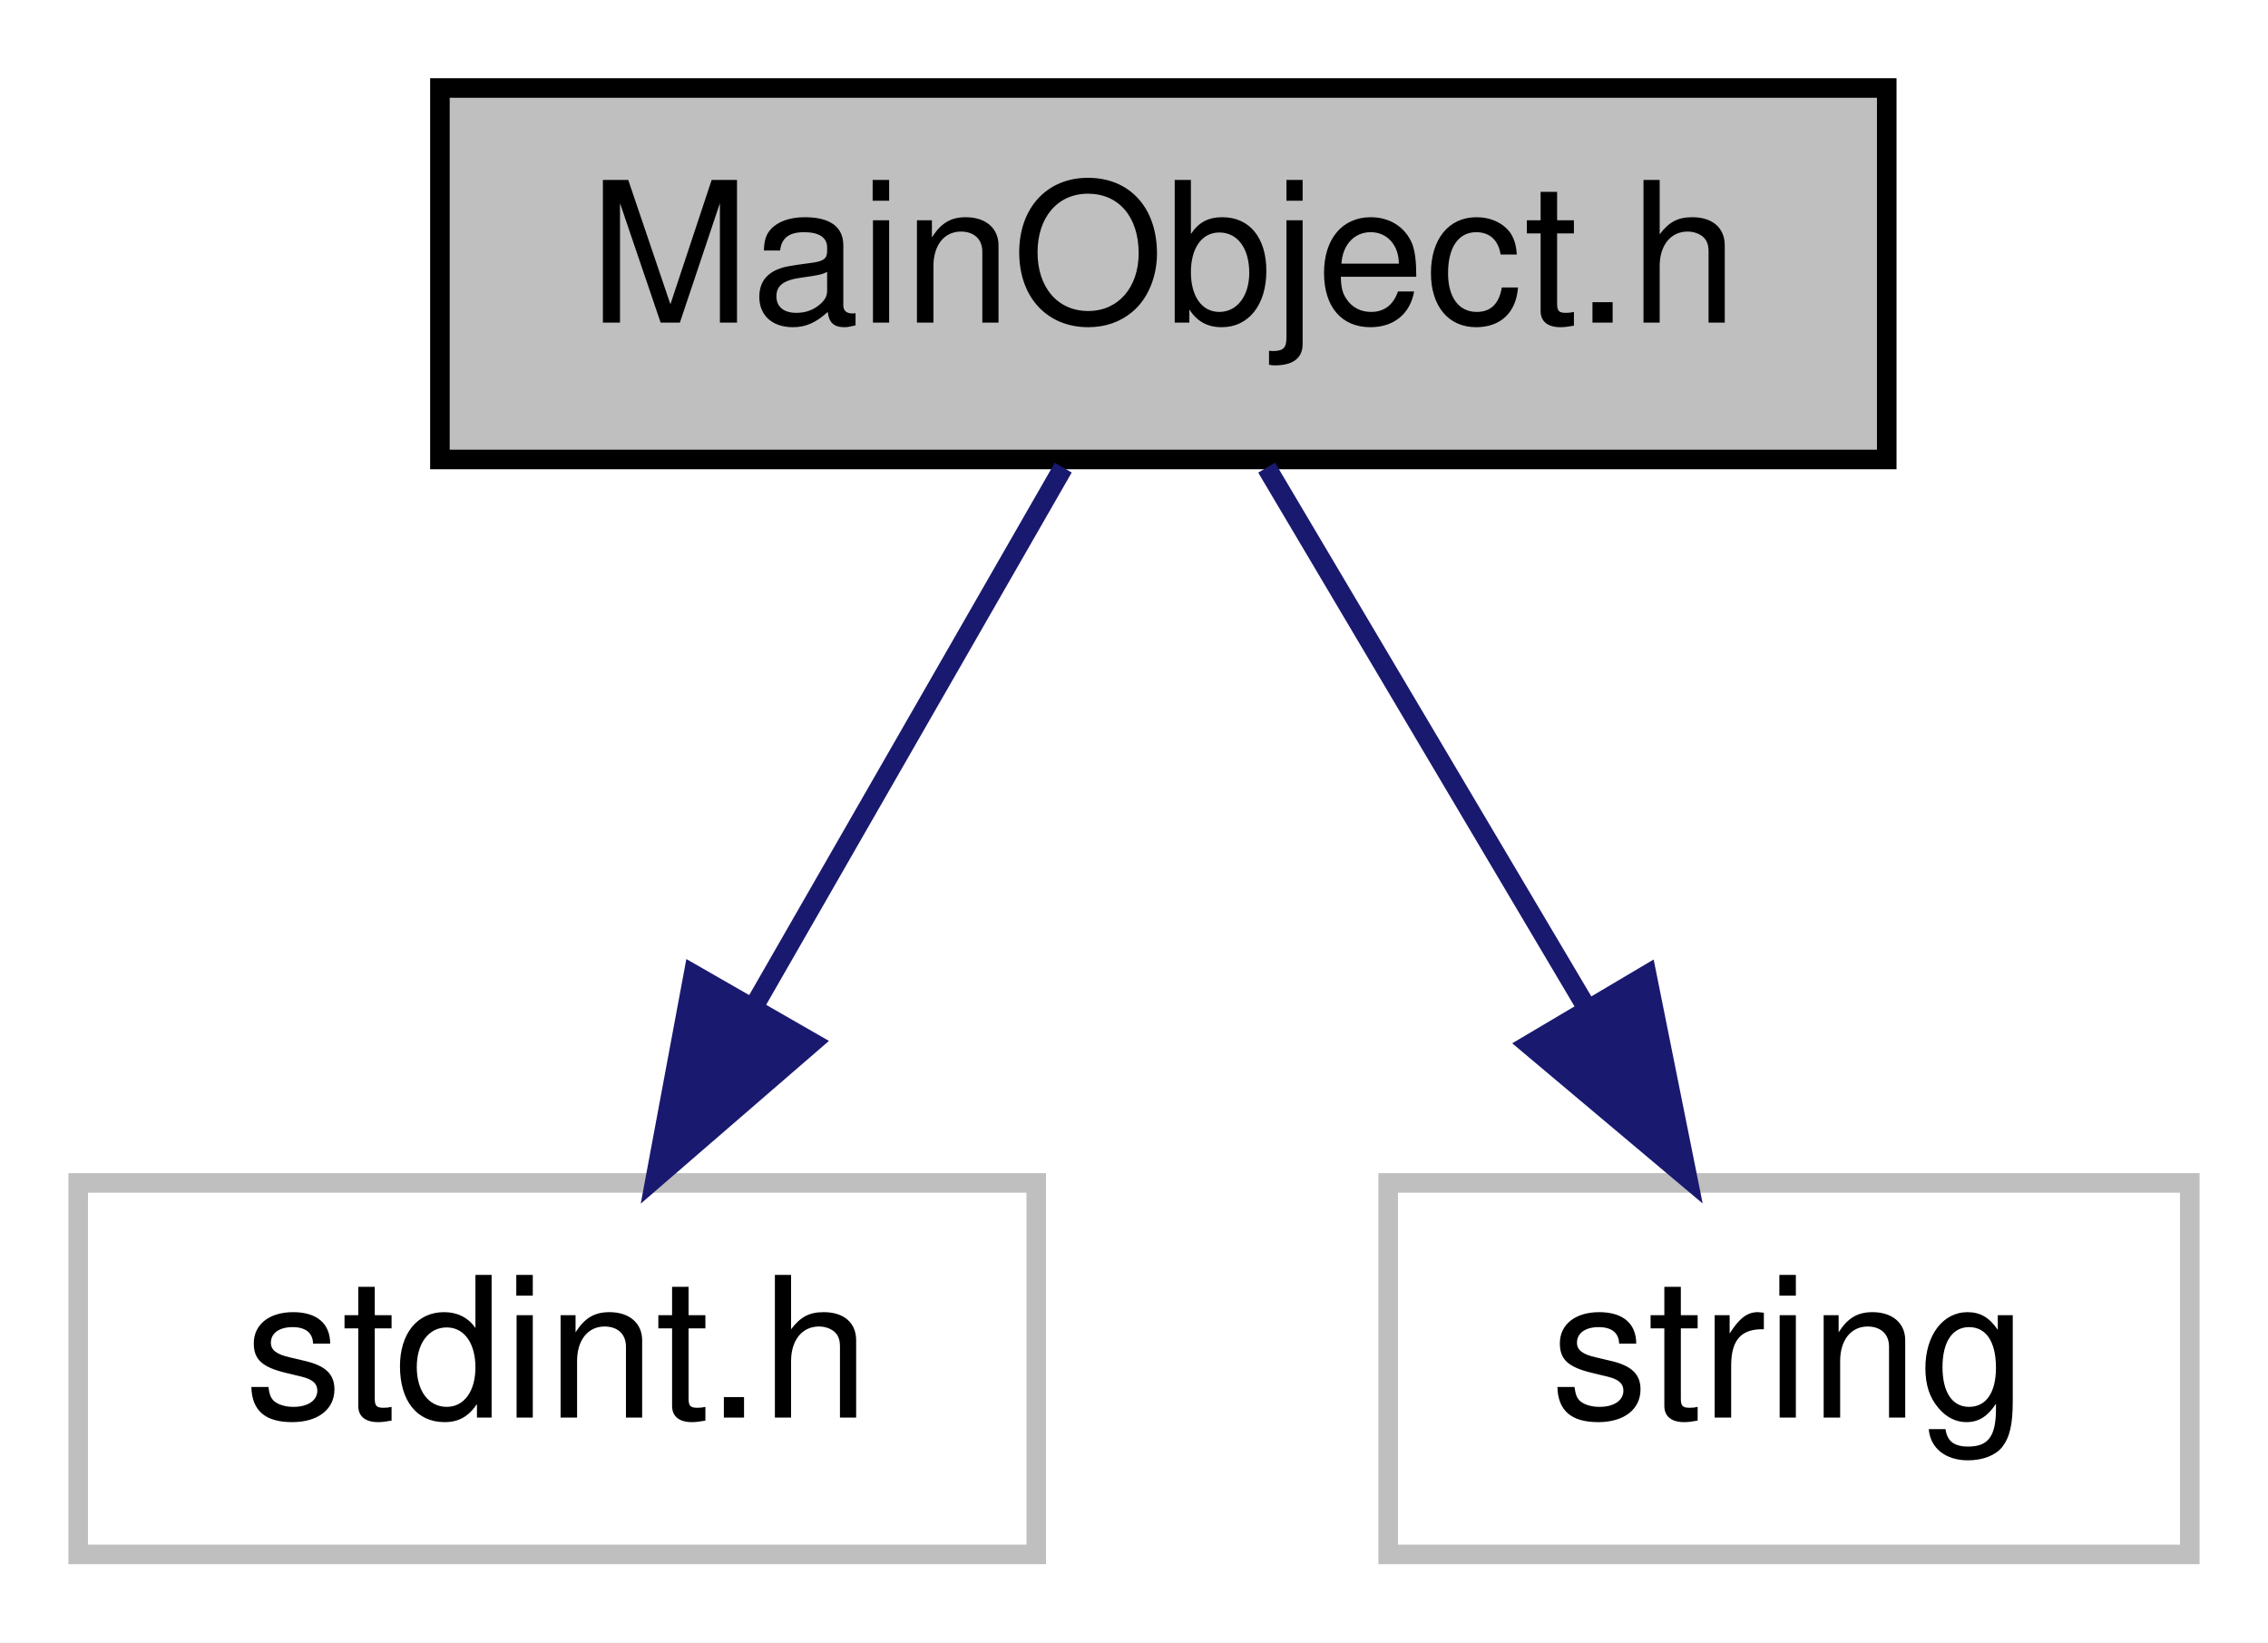
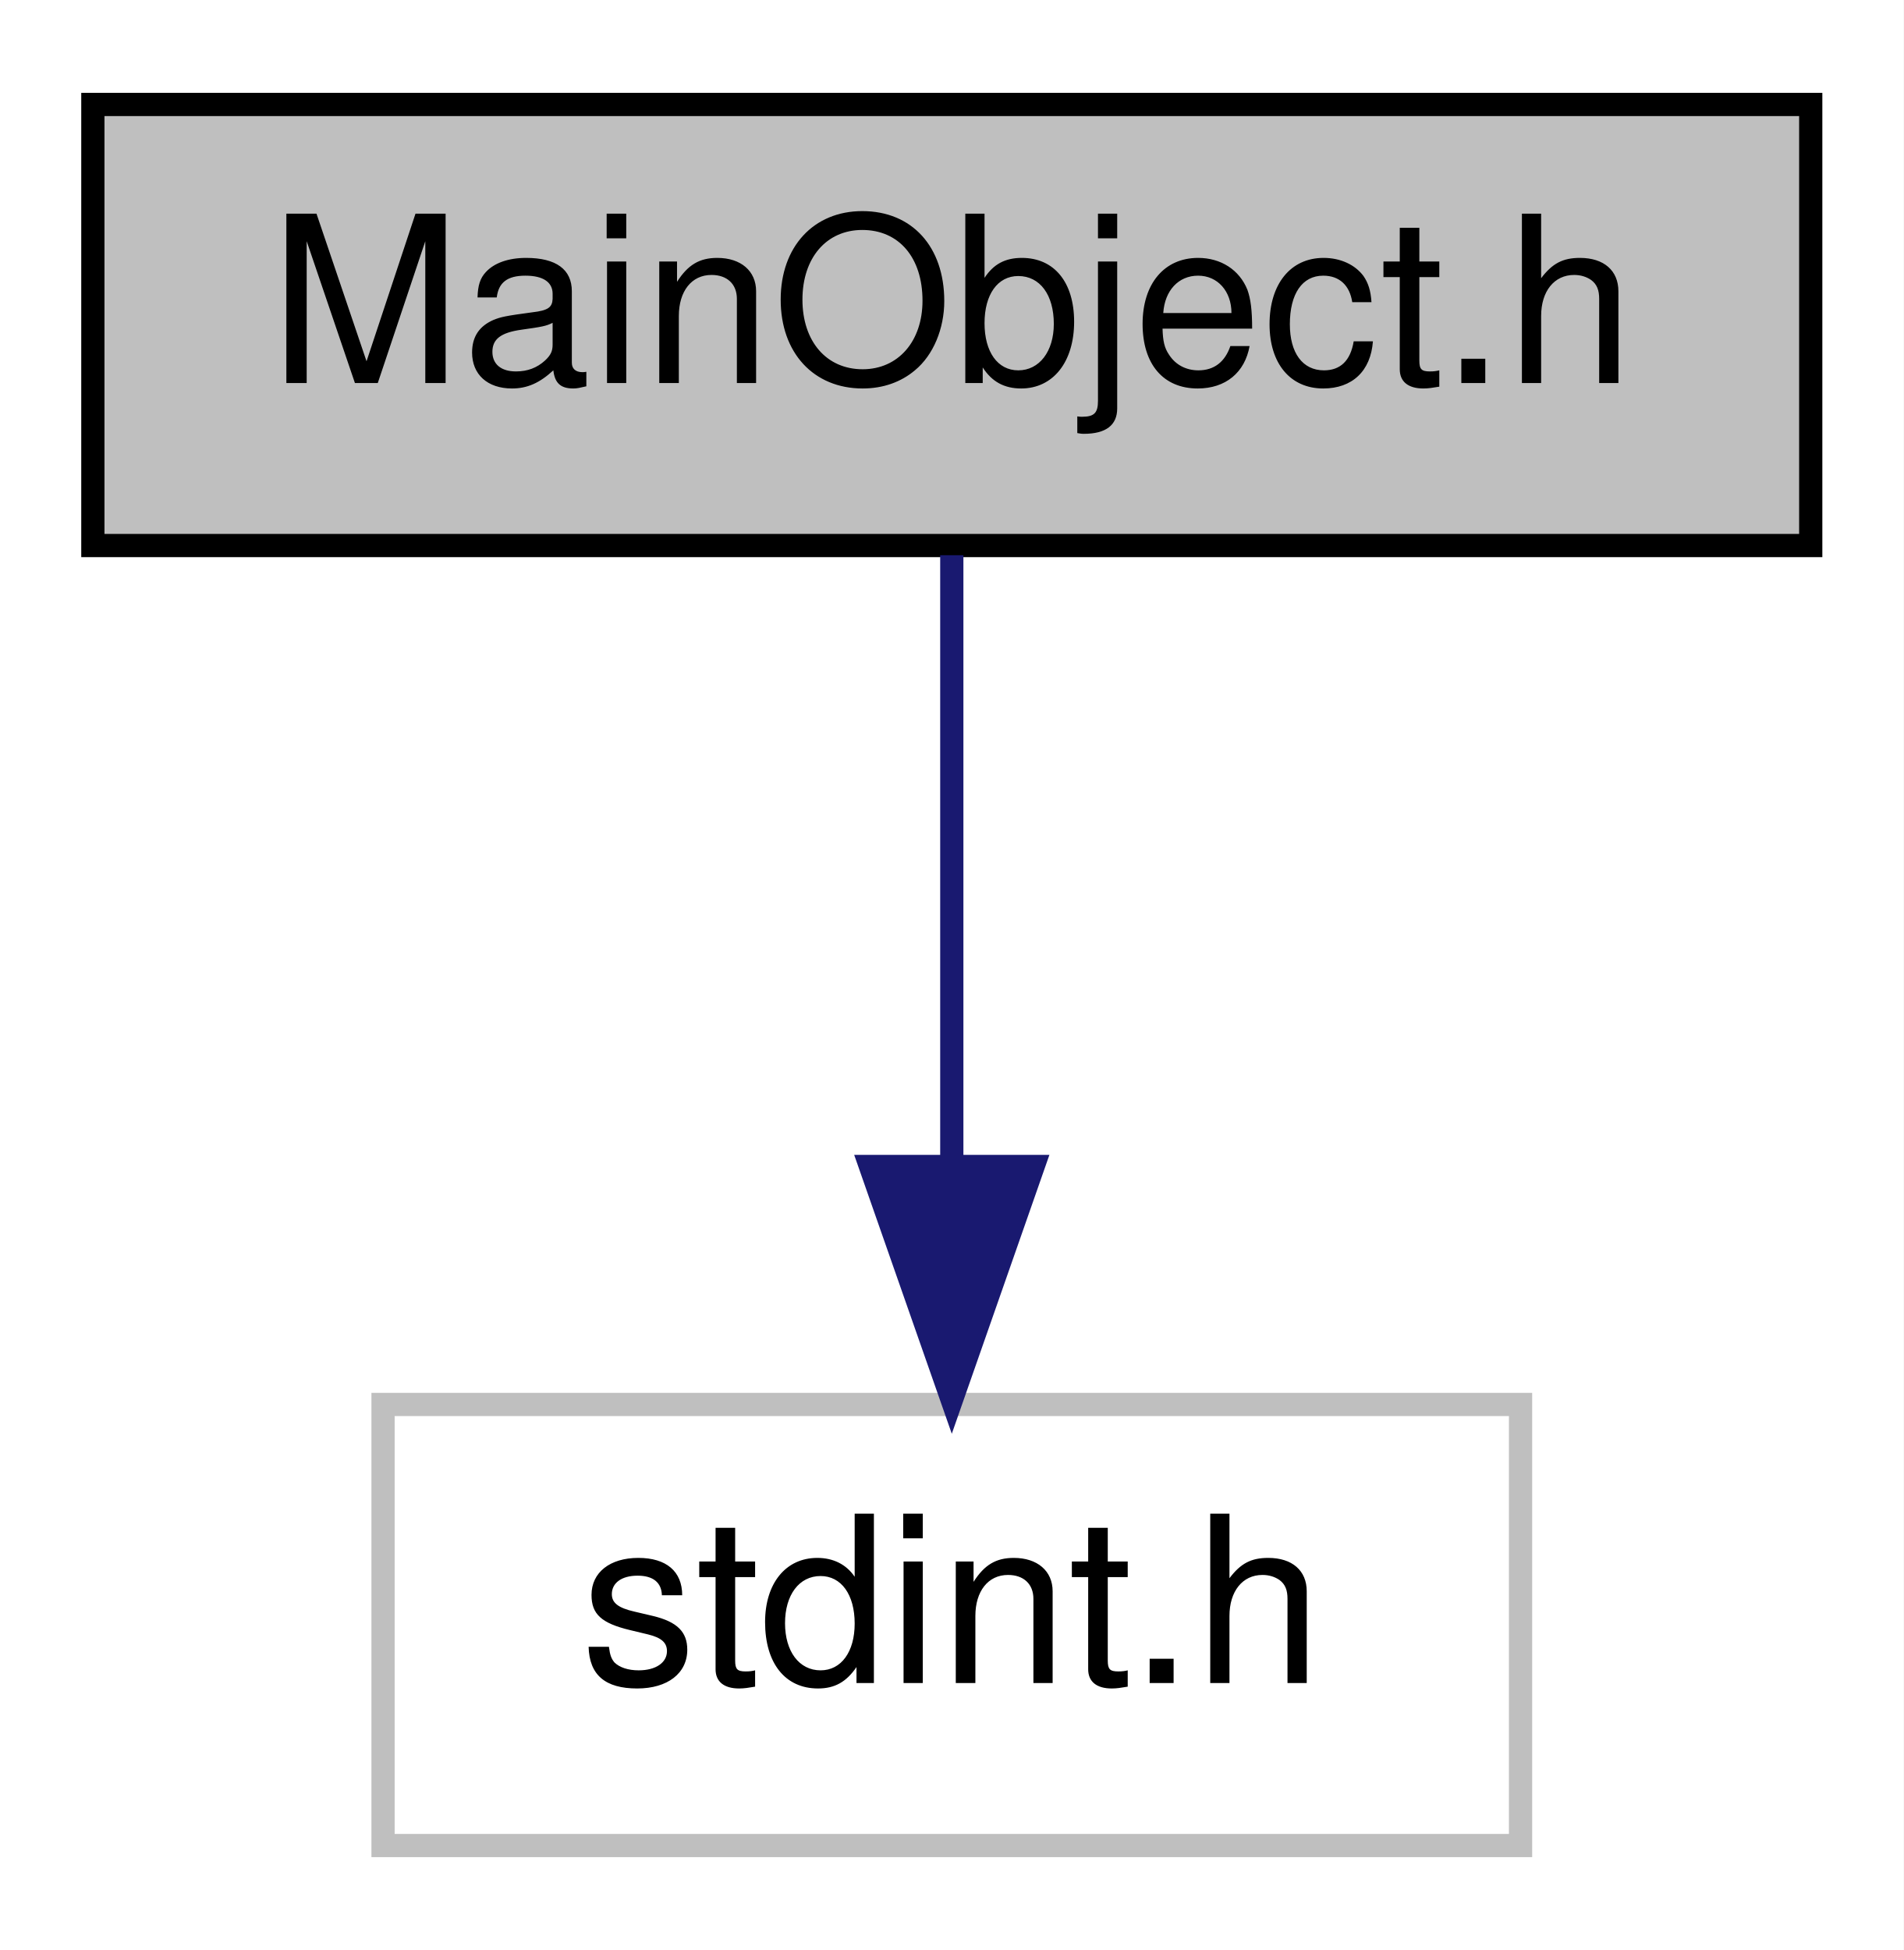
- <svg xmlns="http://www.w3.org/2000/svg" width="116pt" height="84pt" viewBox="0.00 0.00 116.00 84.00">
+ <svg xmlns="http://www.w3.org/2000/svg" width="82pt" height="84pt" viewBox="0.00 0.00 82.00 84.00">
  <g id="graph0" class="graph" transform="scale(1 1) rotate(0) translate(4 80)">
-     <polygon fill="white" stroke="none" points="-4,4 -4,-80 112,-80 112,4 -4,4" />
+     <polygon fill="white" stroke="none" points="-4,4 -4,-80 78,-80 78,4 -4,4" />
    <g id="node1" class="node">
-       <polygon fill="#bfbfbf" stroke="black" points="18.5,-56.5 18.5,-75.5 92.5,-75.5 92.5,-56.5 18.5,-56.5" />
-       <text text-anchor="middle" x="55.5" y="-63.5" font-family="Helvetica,sans-Serif" font-size="10.00">MainObject.h</text>
+       <polygon fill="#bfbfbf" stroke="black" points="0,-56.5 0,-75.5 74,-75.5 74,-56.5 0,-56.5" />
+       <text text-anchor="middle" x="37" y="-63.5" font-family="Helvetica,sans-Serif" font-size="10.00">MainObject.h</text>
    </g>
    <g id="node2" class="node">
-       <polygon fill="white" stroke="#bfbfbf" points="0,-0.5 0,-19.5 49,-19.5 49,-0.5 0,-0.5" />
-       <text text-anchor="middle" x="24.5" y="-7.5" font-family="Helvetica,sans-Serif" font-size="10.00">stdint.h</text>
+       <polygon fill="white" stroke="#bfbfbf" points="12.5,-0.5 12.5,-19.5 61.5,-19.5 61.5,-0.5 12.5,-0.5" />
+       <text text-anchor="middle" x="37" y="-7.5" font-family="Helvetica,sans-Serif" font-size="10.00">stdint.h</text>
    </g>
    <g id="edge1" class="edge">
-       <path fill="none" stroke="midnightblue" d="M50.381,-56.083C46.093,-48.613 39.842,-37.724 34.558,-28.52" />
-       <polygon fill="midnightblue" stroke="midnightblue" points="37.538,-26.681 29.524,-19.751 31.467,-30.166 37.538,-26.681" />
-     </g>
-     <g id="node3" class="node">
-       <polygon fill="white" stroke="#bfbfbf" points="67,-0.5 67,-19.5 108,-19.5 108,-0.5 67,-0.5" />
-       <text text-anchor="middle" x="87.5" y="-7.5" font-family="Helvetica,sans-Serif" font-size="10.00">string</text>
-     </g>
-     <g id="edge2" class="edge">
-       <path fill="none" stroke="midnightblue" d="M60.784,-56.083C65.211,-48.613 71.663,-37.724 77.118,-28.52" />
-       <polygon fill="midnightblue" stroke="midnightblue" points="80.227,-30.138 82.314,-19.751 74.205,-26.57 80.227,-30.138" />
+       <path fill="none" stroke="midnightblue" d="M37,-56.083C37,-49.006 37,-38.861 37,-29.986" />
+       <polygon fill="midnightblue" stroke="midnightblue" points="40.5,-29.751 37,-19.751 33.5,-29.751 40.5,-29.751" />
    </g>
  </g>
</svg>
